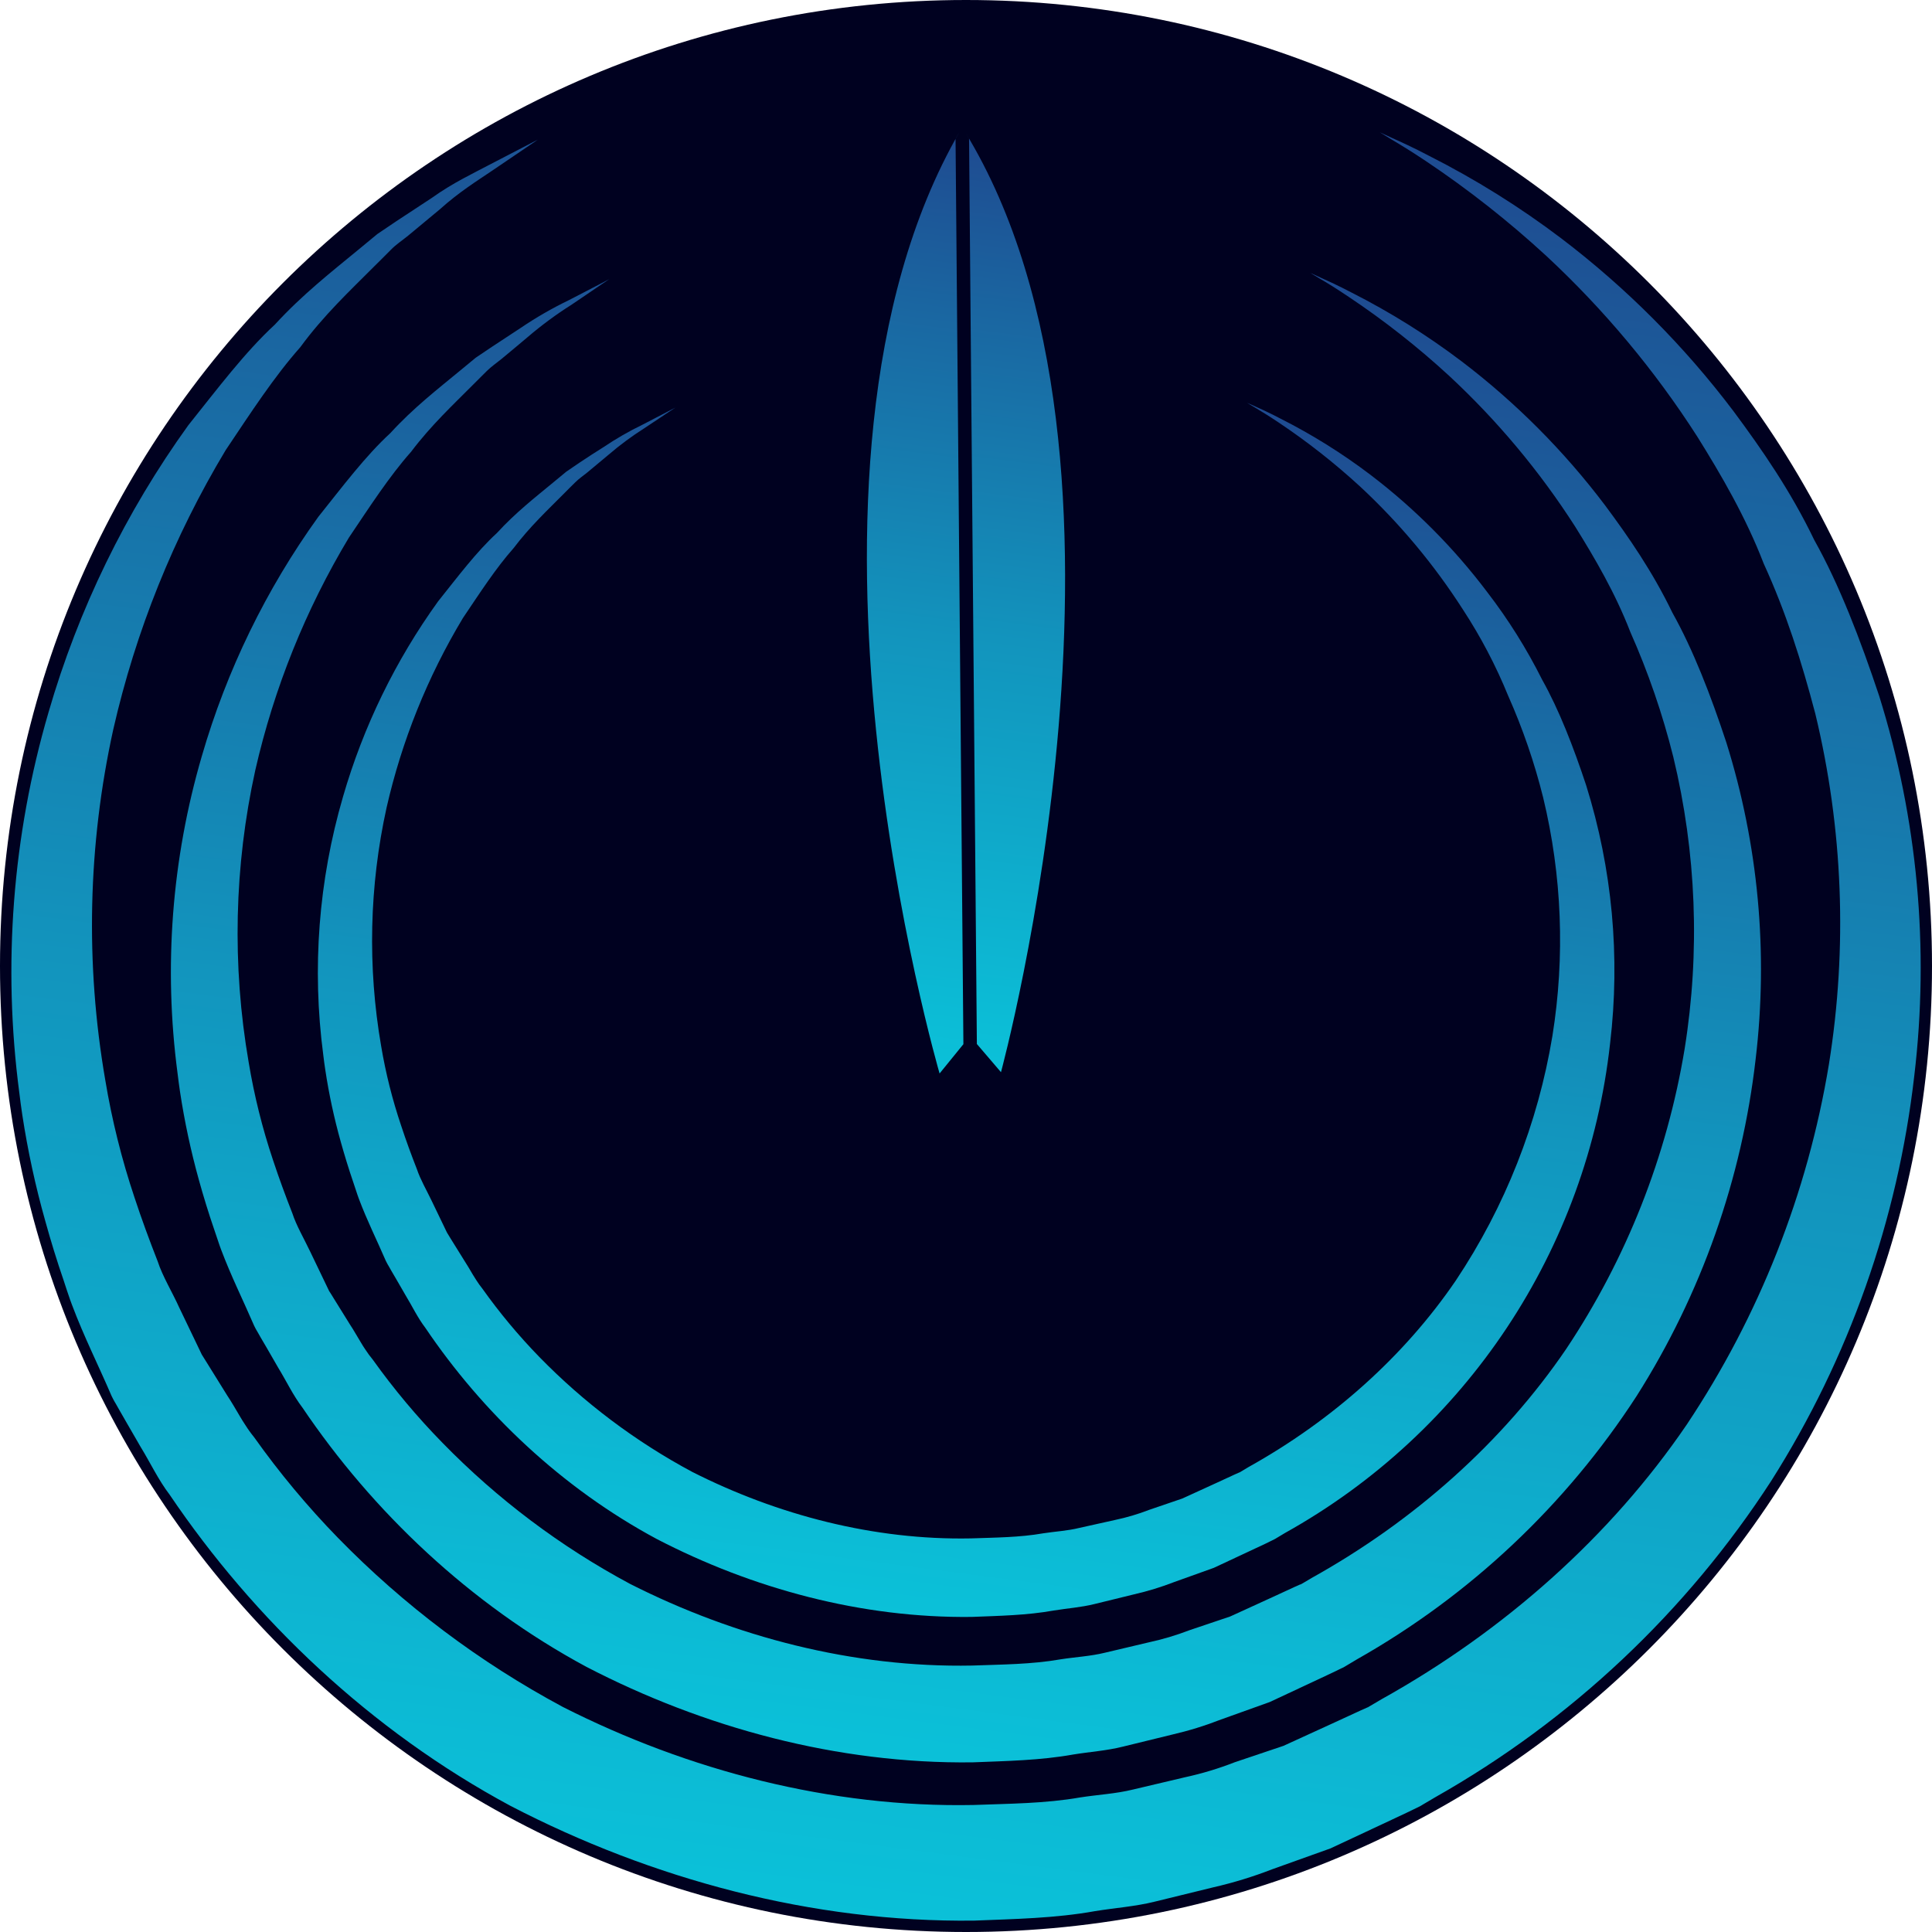
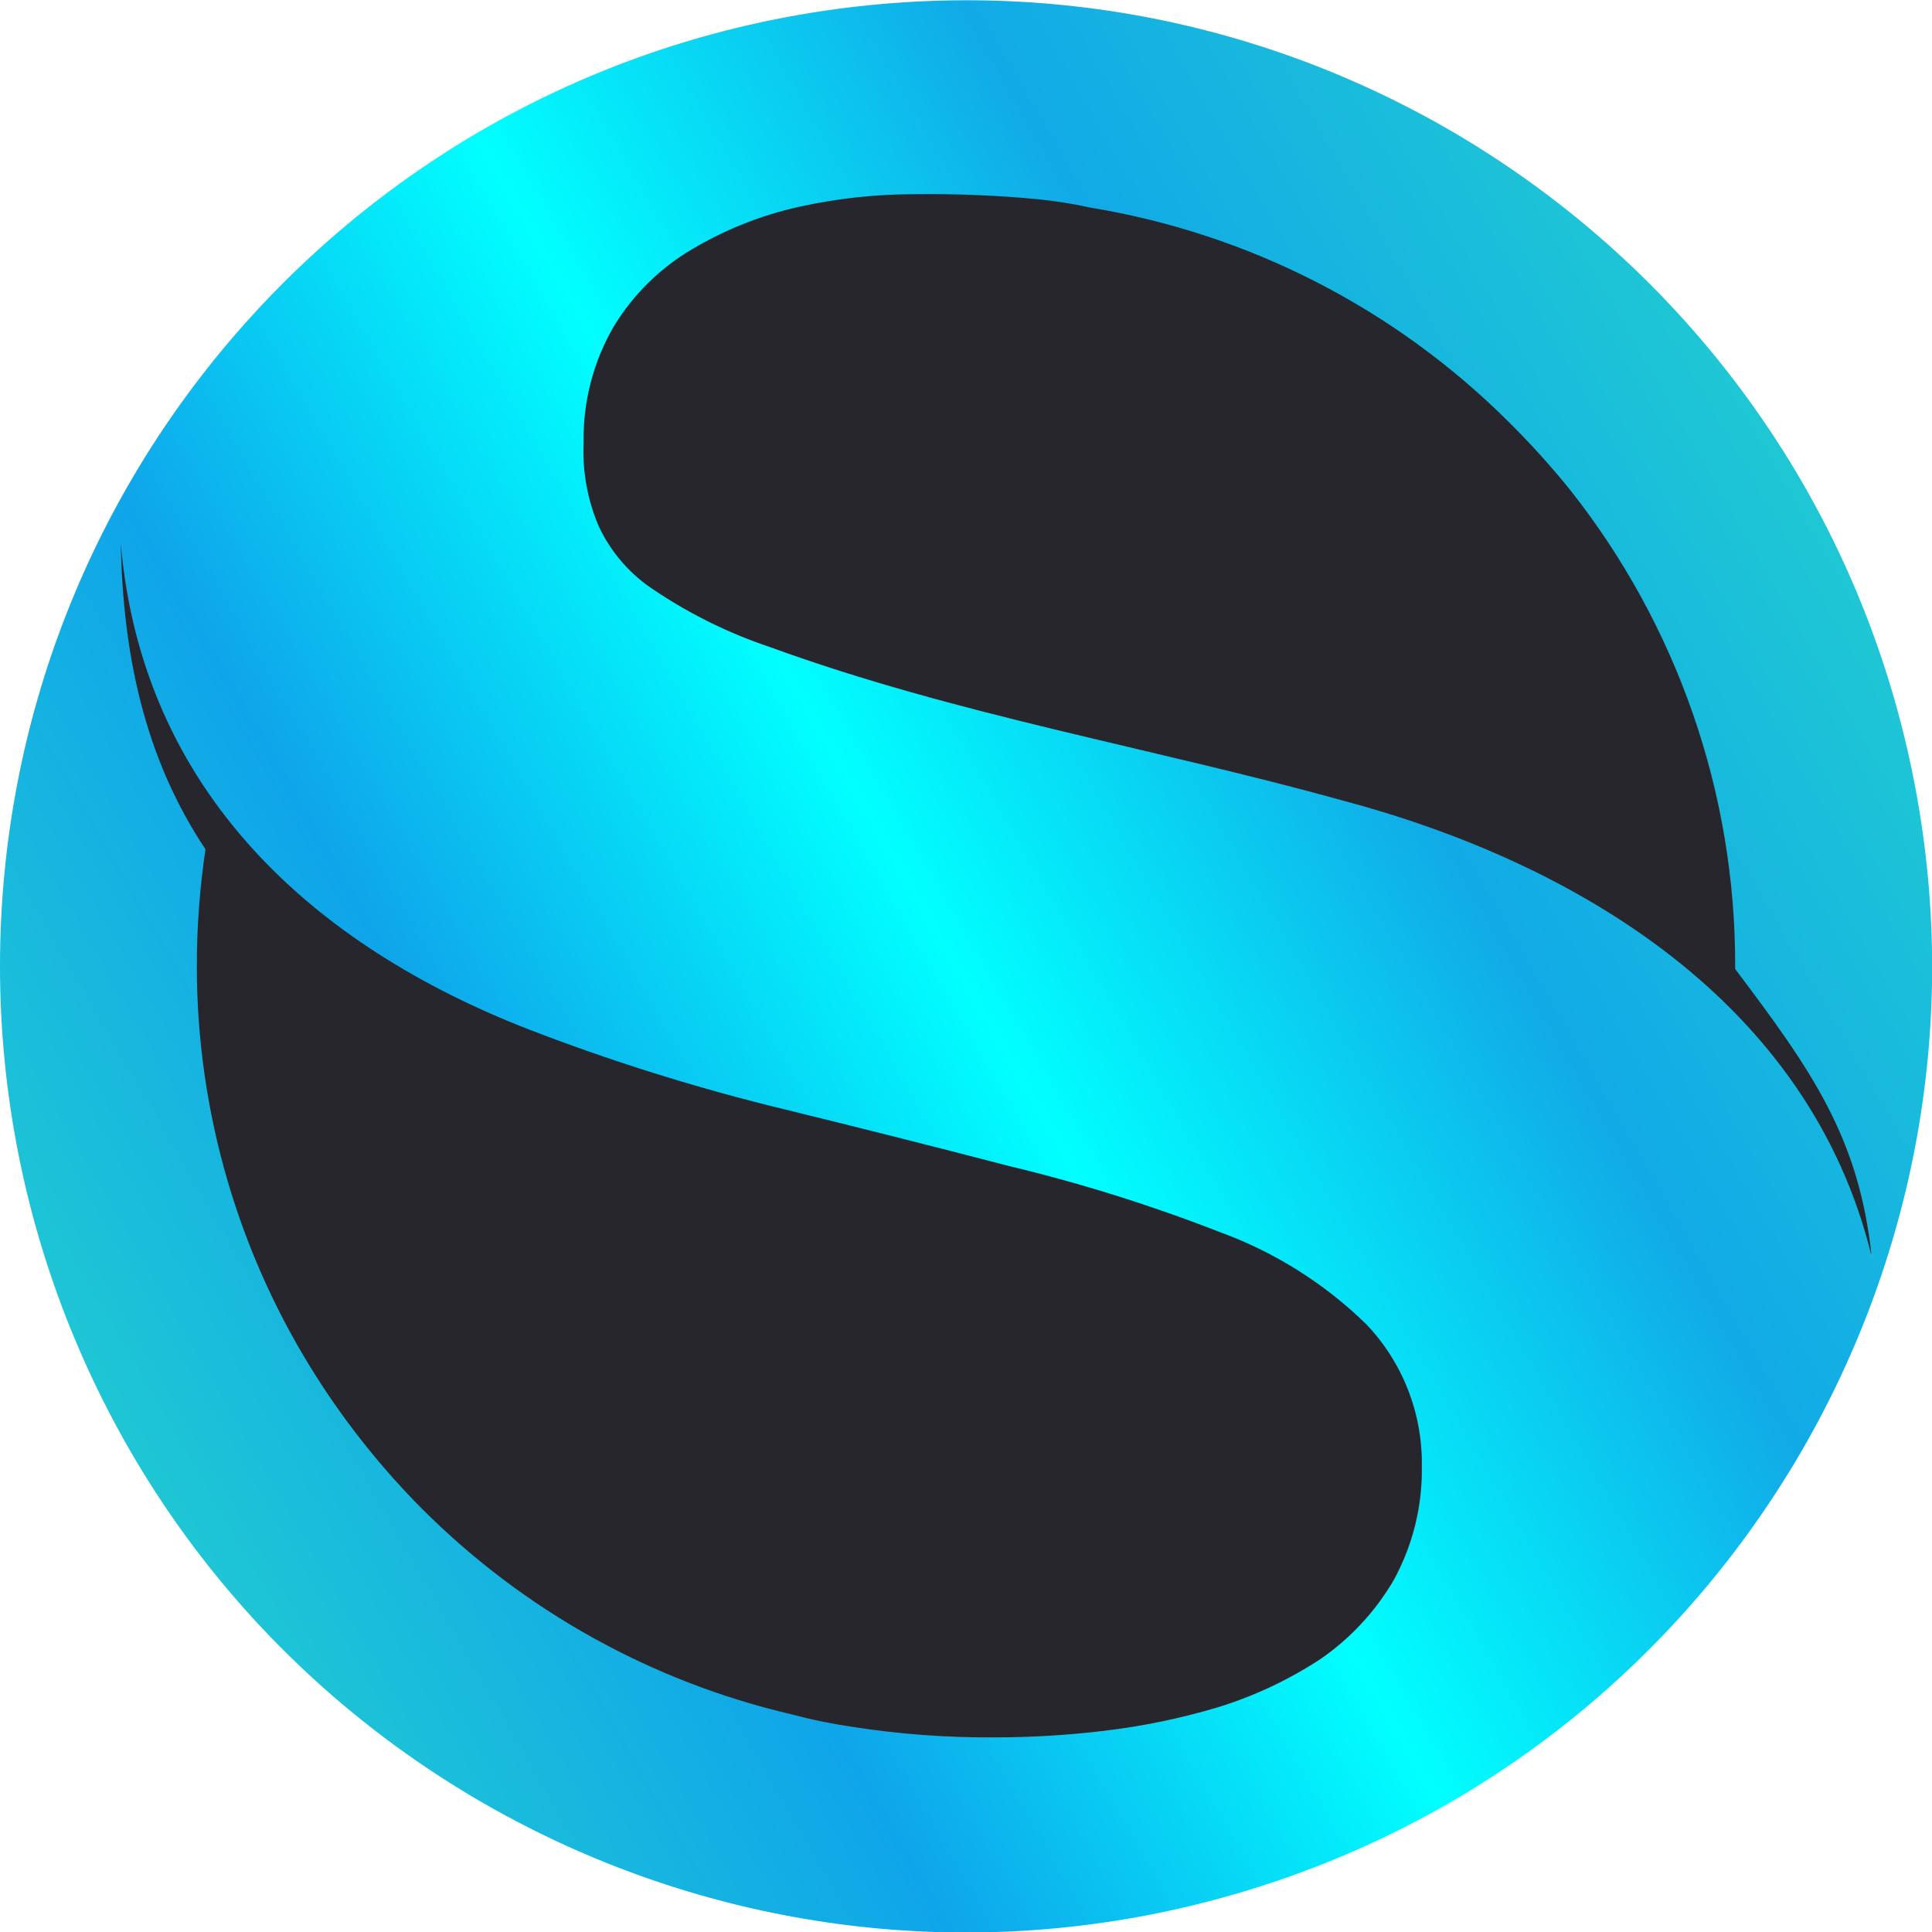
- <svg xmlns="http://www.w3.org/2000/svg" xmlns:xlink="http://www.w3.org/1999/xlink" viewBox="0 0 512 512">
+ <svg xmlns="http://www.w3.org/2000/svg" id="Layer_1" data-name="Layer 1" viewBox="0 0 96 96">
  <defs>
-     <linearGradient id="a026208c-7ea0-4a54-8459-c3b4e1ce6119" x1="-21.11" y1="2381.51" x2="289.84" y2="-2.44" gradientUnits="userSpaceOnUse">
-       <stop offset="0" stop-color="#3673b8" />
-       <stop offset="0.06" stop-color="#2c8ec6" />
-       <stop offset="0.16" stop-color="#1cb6da" />
-       <stop offset="0.26" stop-color="#10d6ea" />
-       <stop offset="0.35" stop-color="#07edf6" />
-       <stop offset="0.44" stop-color="#02fafd" />
-       <stop offset="0.52" stop-color="aqua" />
-       <stop offset="0.58" stop-color="#01fbfc" />
-       <stop offset="0.65" stop-color="#03eef4" />
-       <stop offset="0.73" stop-color="#07d9e7" />
-       <stop offset="0.8" stop-color="#0cbbd5" />
-       <stop offset="0.88" stop-color="#1294bd" />
-       <stop offset="0.95" stop-color="#1a66a1" />
-       <stop offset="1" stop-color="#20428b" />
+     <linearGradient id="linear-gradient" x1="5.72" y1="72.41" x2="89.57" y2="24" gradientUnits="userSpaceOnUse">
+       <stop offset="0" stop-color="#1fc7d4" />
+       <stop offset="0.25" stop-color="#0fa5ea" />
+       <stop offset="0.5" stop-color="aqua" />
+       <stop offset="0.75" stop-color="#11aae7" />
+       <stop offset="1" stop-color="#1fc7d4" />
    </linearGradient>
-     <linearGradient id="f6104ee8-69d2-418b-94b7-17692677626d" x1="25.2" y1="2026.73" x2="284.2" y2="41.11" xlink:href="#a026208c-7ea0-4a54-8459-c3b4e1ce6119" />
-     <linearGradient id="b52366b4-df40-4c5d-bd85-5949dfc7aee5" x1="67.82" y1="1700.25" x2="279" y2="81.19" xlink:href="#a026208c-7ea0-4a54-8459-c3b4e1ce6119" />
-     <linearGradient id="a018abdc-820b-4d86-a7d8-7fda94f47e41" x1="107.17" y1="1238.58" x2="265.79" y2="22.48" xlink:href="#a026208c-7ea0-4a54-8459-c3b4e1ce6119" />
-     <linearGradient id="adfc7242-911b-41bf-b426-0e0fdae2ef5f" x1="122.95" y1="1229.44" x2="280.14" y2="24.27" xlink:href="#a026208c-7ea0-4a54-8459-c3b4e1ce6119" />
  </defs>
-   <g id="b1e2082d-67a3-4ee5-818e-d5ed4c4b7a69" data-name="Layer 2">
-     <circle cx="256" cy="256" r="256" style="fill:#000120" />
-   </g>
-   <g id="a99b29b5-f642-47f3-9c88-d7410254d2ce" data-name="Layer 1">
-     <path d="M498,184.43c-5-15-10.57-29.5-17.18-41.28-6.25-13-13.87-24-21.38-34.12a237.12,237.12,0,0,0-45.69-45.86,230.09,230.09,0,0,0-35.06-21.89c-4.22-2.22-7.51-3.7-9.76-4.71-1.93-.89-3.06-1.4-3.29-1.52.21.14,1.28.79,3.11,1.9,2.09,1.24,5.22,3.12,9.14,5.75A263.18,263.18,0,0,1,409.8,67.83a248.63,248.63,0,0,1,40,47.88c6.32,10.13,12.85,21.31,17.61,33.67,5.88,12.84,10,25.82,13.66,39.74a236.35,236.35,0,0,1,3.61,92.94A243.59,243.59,0,0,1,447,377.54c-20.16,29.58-48.28,54.62-80.87,72.77l-3,1.77-.38.22a.44.44,0,0,1-.14.09l-.06.06-.08,0-.27.12-1.69.75-6.79,3.13-13.57,6.21-12.92,4.35A86.79,86.79,0,0,1,314,471l-13.76,3.25c-4.59,1.13-9.34,1.36-14,2.09-9.31,1.63-18.8,1.64-28.23,2-37.85.75-75.56-9.12-108.79-25.95a244.94,244.94,0,0,1-59.7-44.89l0,0a224.69,224.69,0,0,1-22.17-26.61,33,33,0,0,1-2.35-3.27l0,0c-.48-.74-.95-1.46-1.38-2.21-1.15-1.94-2.24-3.85-3.47-5.7-1.72-2.79-3.44-5.54-5.15-8.29-.49-.82-1-1.62-1.51-2.42-2-4.2-4-8.34-6-12.5-1.84-4.08-4.44-8.32-5.69-12.2-2.18-5.55-4.25-11.17-6.14-16.9a201.89,201.89,0,0,1-7.76-31.16,241.09,241.09,0,0,1,2.12-92.94,252.81,252.81,0,0,1,29.78-74c6.71-10,12.83-19.45,19.78-27.29C85.78,83.54,92.8,77,99,70.77c1.54-1.55,3.06-3,4.52-4.51s3.16-2.59,4.65-3.82l8.43-7c5.08-4.58,10-7.61,13.93-10.28,7.84-5.3,12-8.15,12-8.15S138,39.34,129.63,43.7c-4.2,2.24-9.57,4.72-15.2,8.75-2.89,1.9-6,3.93-9.33,6.13-1.63,1.1-3.35,2.27-5.1,3.44-1.64,1.33-3.3,2.72-5,4.13C88.09,71.85,80.19,78,72.86,86c-8,7.4-15.06,16.82-22.94,26.67A248.15,248.15,0,0,0,12.85,188.8,245.15,245.15,0,0,0,5.12,289.6c.24,2,.5,3.95.8,5.93A231.46,231.46,0,0,0,12,323.58c1.45,5.25,3.08,10.56,4.9,15.84l0,0c.53,1.67,1.09,3.32,1.67,5,.17.5.33.94.52,1.41l0,0c3.17,8.44,7,16,10.49,24.14l.51,1,.21.38.47.8.91,1.61L33.54,377l3.71,6.42c2.57,4.18,4.69,8.74,7.72,12.71,22.31,33,53.16,62.47,90.35,82.46,37.32,19.36,79.91,30.93,122.87,30.39,10.72-.43,21.46-.61,32-2.51,5.28-.86,10.65-1.22,15.86-2.52l15.57-3.81a112.08,112.08,0,0,0,15.54-4.77l15.45-5.53,13.61-6.37,6.75-3.17,1.67-.81.85-.41c1.48-.74.66-.33,1.1-.56l.42-.26,3.39-2a256.49,256.49,0,0,0,89-83.82A254.67,254.67,0,0,0,507.3,285.13,241.58,241.58,0,0,0,498,184.43Z" style="fill:url(#a026208c-7ea0-4a54-8459-c3b4e1ce6119)" />
-     <path d="M130.32,91.94l-4.25,2.86c-1.36,1.11-2.74,2.27-4.17,3.44-5.74,4.75-12.33,9.83-18.43,16.51-6.68,6.16-12.54,14-19.11,22.21A207.17,207.17,0,0,0,53.48,200.4a204.1,204.1,0,0,0-6.43,84c.2,1.64.41,3.29.66,4.94a197.77,197.77,0,0,0,5,23.37c1.21,4.37,2.57,8.79,4.08,13.19l0,0c.45,1.39.91,2.76,1.4,4.15.14.42.27.78.43,1.18l0,0c2.64,7,5.79,13.3,8.73,20.1l.42.83.18.31.39.67.76,1.34,1.55,2.64,3.08,5.34c2.14,3.49,3.91,7.28,6.43,10.59,18.58,27.51,44.27,52,75.26,68.69,31.08,16.12,66.55,25.75,102.33,25.3,8.94-.36,17.88-.5,26.69-2.08,4.4-.72,8.87-1,13.21-2.1l13-3.18a93.63,93.63,0,0,0,12.94-4l12.87-4.61,11.34-5.3,5.62-2.64,1.39-.68.71-.34a5.07,5.07,0,0,0,.91-.47l.35-.21,2.83-1.69a213.75,213.75,0,0,0,74.14-69.82,212,212,0,0,0,31.52-89.31,201.09,201.09,0,0,0-7.78-83.87c-4.13-12.52-8.8-24.58-14.3-34.39-5.21-10.81-11.56-20-17.82-28.42a197.38,197.38,0,0,0-38.05-38.19,192.39,192.39,0,0,0-29.2-18.24c-3.51-1.84-6.26-3.08-8.13-3.92l-2.75-1.26,2.6,1.57c1.74,1,4.35,2.6,7.61,4.8a217.75,217.75,0,0,1,26.61,20.93,207,207,0,0,1,33.34,39.88c5.26,8.43,10.7,17.74,14.66,28a202.11,202.11,0,0,1,11.38,33.09,196.86,196.86,0,0,1,3,77.41,203,203,0,0,1-31.41,79.53c-16.79,24.64-40.21,45.49-67.36,60.61l-2.5,1.48-.32.17a.63.63,0,0,1-.12.09l-.05,0-.06,0-.23.09-1.41.63-5.65,2.61-11.31,5.17-10.76,3.63a73.65,73.65,0,0,1-11,3.27l-11.46,2.71c-3.82.94-7.79,1.13-11.67,1.74-7.75,1.36-15.66,1.37-23.52,1.66-31.52.62-62.93-7.61-90.6-21.62a203.92,203.92,0,0,1-49.73-37.39l0,0A185.77,185.77,0,0,1,98.8,360.33a27.57,27.57,0,0,1-2-2.72v0c-.41-.61-.8-1.21-1.16-1.84-1-1.61-1.86-3.21-2.89-4.75q-2.15-3.48-4.29-6.91c-.4-.68-.83-1.34-1.25-2-1.67-3.49-3.35-6.94-5-10.41s-3.69-6.93-4.73-10.16c-1.82-4.62-3.54-9.31-5.12-14.08a167.68,167.68,0,0,1-6.46-25.95,200.89,200.89,0,0,1,1.76-77.42,210.77,210.77,0,0,1,24.81-61.63c5.59-8.29,10.68-16.2,16.47-22.73,5.28-7,11.13-12.45,16.26-17.61,1.28-1.3,2.55-2.54,3.77-3.76s2.62-2.16,3.87-3.18c2.48-2.08,4.84-4,7-5.85a99.49,99.49,0,0,1,11.6-8.56c6.53-4.41,10-6.79,10-6.79s-3.73,2-10.73,5.59a100.58,100.58,0,0,0-12.66,7.29C135.69,88.41,133.1,90.1,130.32,91.94Z" style="fill:url(#f6104ee8-69d2-418b-94b7-17692677626d)" />
-     <path d="M153.54,122.63,150.07,125l-3.4,2.81c-4.68,3.87-10,8-15,13.46-5.44,5-10.23,11.42-15.58,18.11a168.79,168.79,0,0,0-25.18,51.73,166.35,166.35,0,0,0-5.24,68.45c.16,1.34.33,2.68.54,4a157.49,157.49,0,0,0,4.1,19.05c1,3.57,2.1,7.17,3.33,10.76h0c.36,1.14.74,2.26,1.13,3.39.12.34.23.64.36,1v0c2.15,5.72,4.73,10.85,7.12,16.39l.35.67.14.26.32.54.62,1.1,1.26,2.15,2.52,4.36c1.74,2.84,3.18,5.93,5.24,8.63,15.15,22.43,36.1,42.43,61.36,56,25.35,13.15,54.27,21,83.45,20.64,7.28-.29,14.57-.41,21.76-1.7,3.58-.58,7.23-.83,10.77-1.71l10.57-2.59a77,77,0,0,0,10.56-3.24l10.49-3.76,9.24-4.32,4.59-2.15,1.13-.56.58-.28.75-.38.28-.17,2.3-1.38a169.89,169.89,0,0,0,86.16-129.75,164.07,164.07,0,0,0-6.34-68.39c-3.38-10.21-7.18-20-11.67-28a143,143,0,0,0-14.52-23.17,160.63,160.63,0,0,0-31-31.14,155.22,155.22,0,0,0-23.81-14.87c-2.86-1.51-5.1-2.51-6.63-3.2l-2.24-1,2.12,1.28c1.42.85,3.54,2.12,6.2,3.91a178.67,178.67,0,0,1,21.71,17.07,169,169,0,0,1,27.17,32.52,134.2,134.2,0,0,1,12,22.87,163.85,163.85,0,0,1,9.28,27,160.56,160.56,0,0,1,2.45,63.12,165.42,165.42,0,0,1-25.61,64.85c-13.69,20.09-32.79,37.09-54.92,49.42l-2,1.2-.26.15a.42.42,0,0,1-.1.07l0,0-.05,0-.19.08-1.15.51-4.61,2.13-9.21,4.21-8.78,3a58.34,58.34,0,0,1-9,2.67L286,404.92c-3.11.77-6.34.93-9.51,1.42-6.32,1.11-12.77,1.12-19.18,1.35-25.7.51-51.31-6.2-73.88-17.63a166.27,166.27,0,0,1-40.54-30.49l0,0a153.47,153.47,0,0,1-15.06-18.07,23,23,0,0,1-1.59-2.22l0,0c-.33-.5-.65-1-.94-1.5-.78-1.31-1.52-2.61-2.35-3.87-1.17-1.9-2.34-3.77-3.5-5.63-.33-.56-.68-1.1-1-1.64-1.36-2.85-2.73-5.67-4.09-8.49s-3-5.66-3.87-8.29c-1.48-3.77-2.88-7.59-4.16-11.48A136.68,136.68,0,0,1,101,277.18a163.79,163.79,0,0,1,1.44-63.12,171.42,171.42,0,0,1,20.23-50.26c4.56-6.76,8.71-13.21,13.43-18.53,4.31-5.69,9.07-10.15,13.26-14.37,1-1.05,2.08-2.06,3.07-3.06s2.14-1.76,3.16-2.59l5.72-4.77a81,81,0,0,1,9.46-7L179,108s-3,1.6-8.75,4.56a83.09,83.09,0,0,0-10.32,5.94C157.91,119.75,155.8,121.13,153.54,122.63Z" style="fill:url(#b52366b4-df40-4c5d-bd85-5949dfc7aee5)" />
-     <path d="M255.31,276.72,253.23,36.79c.33-.58.64-1.16,1-1.74C202.35,125,249,284.48,249,284.48Z" style="fill:url(#a018abdc-820b-4d86-a7d8-7fda94f47e41)" />
-     <path d="M258.88,276.67l6.39,7.47s43.92-161.63-9.46-249.09c.34.56.66,1.13,1,1.69Z" style="fill:url(#adfc7242-911b-41bf-b426-0e0fdae2ef5f)" />
-   </g>
+   <circle cx="48" cy="48.01" r="47.2" style="fill:#27262c" />
+   <path d="M26.35,51.18a102.24,102.24,0,0,0,11.89,3.76c4.09,1,8.06,2,11.9,3a79.89,79.89,0,0,1,10.39,3.25,20.51,20.51,0,0,1,7.35,4.6,10,10,0,0,1,2.77,7.06,11.36,11.36,0,0,1-1.4,5.67,12.29,12.29,0,0,1-3.64,3.92,20.11,20.11,0,0,1-5.08,2.39A33.65,33.65,0,0,1,54.89,86a45.9,45.9,0,0,1-5.44.33,44,44,0,0,1-7.14-.53,26.63,26.63,0,0,1-3-.62A38.22,38.22,0,0,1,21,75a38.94,38.94,0,0,1-5.22-6.5,38,38,0,0,1-6-20.5,39.59,39.59,0,0,1,.43-5.8h0C7.15,37.61,6.11,32.45,6,27,7.06,39.31,15.54,47,26.35,51.18ZM3.71,66.52A48,48,0,1,0,0,48,48,48,0,0,0,3.71,66.52l-1.53-.25,1.53.25ZM93,62.43c-.62-5.91-3-9.27-6.78-14.28V48A38,38,0,0,0,78,24.32,40.55,40.55,0,0,0,75,21,38.17,38.17,0,0,0,54.2,10.32a22.7,22.7,0,0,0-2.62-.42,56.57,56.57,0,0,0-6.1-.25,26.53,26.53,0,0,0-5.79.63,18,18,0,0,0-5.31,2.11,11.2,11.2,0,0,0-3.87,3.81A11.08,11.08,0,0,0,29,22a9.45,9.45,0,0,0,.76,4.17,7.68,7.68,0,0,0,2.82,3.2,23.9,23.9,0,0,0,5.67,2.78c9.27,3.38,19,5,28.44,7.62C78.36,42.87,89.93,49.81,93,62.43Z" style="fill-rule:evenodd;fill:url(#linear-gradient)" />
</svg>
